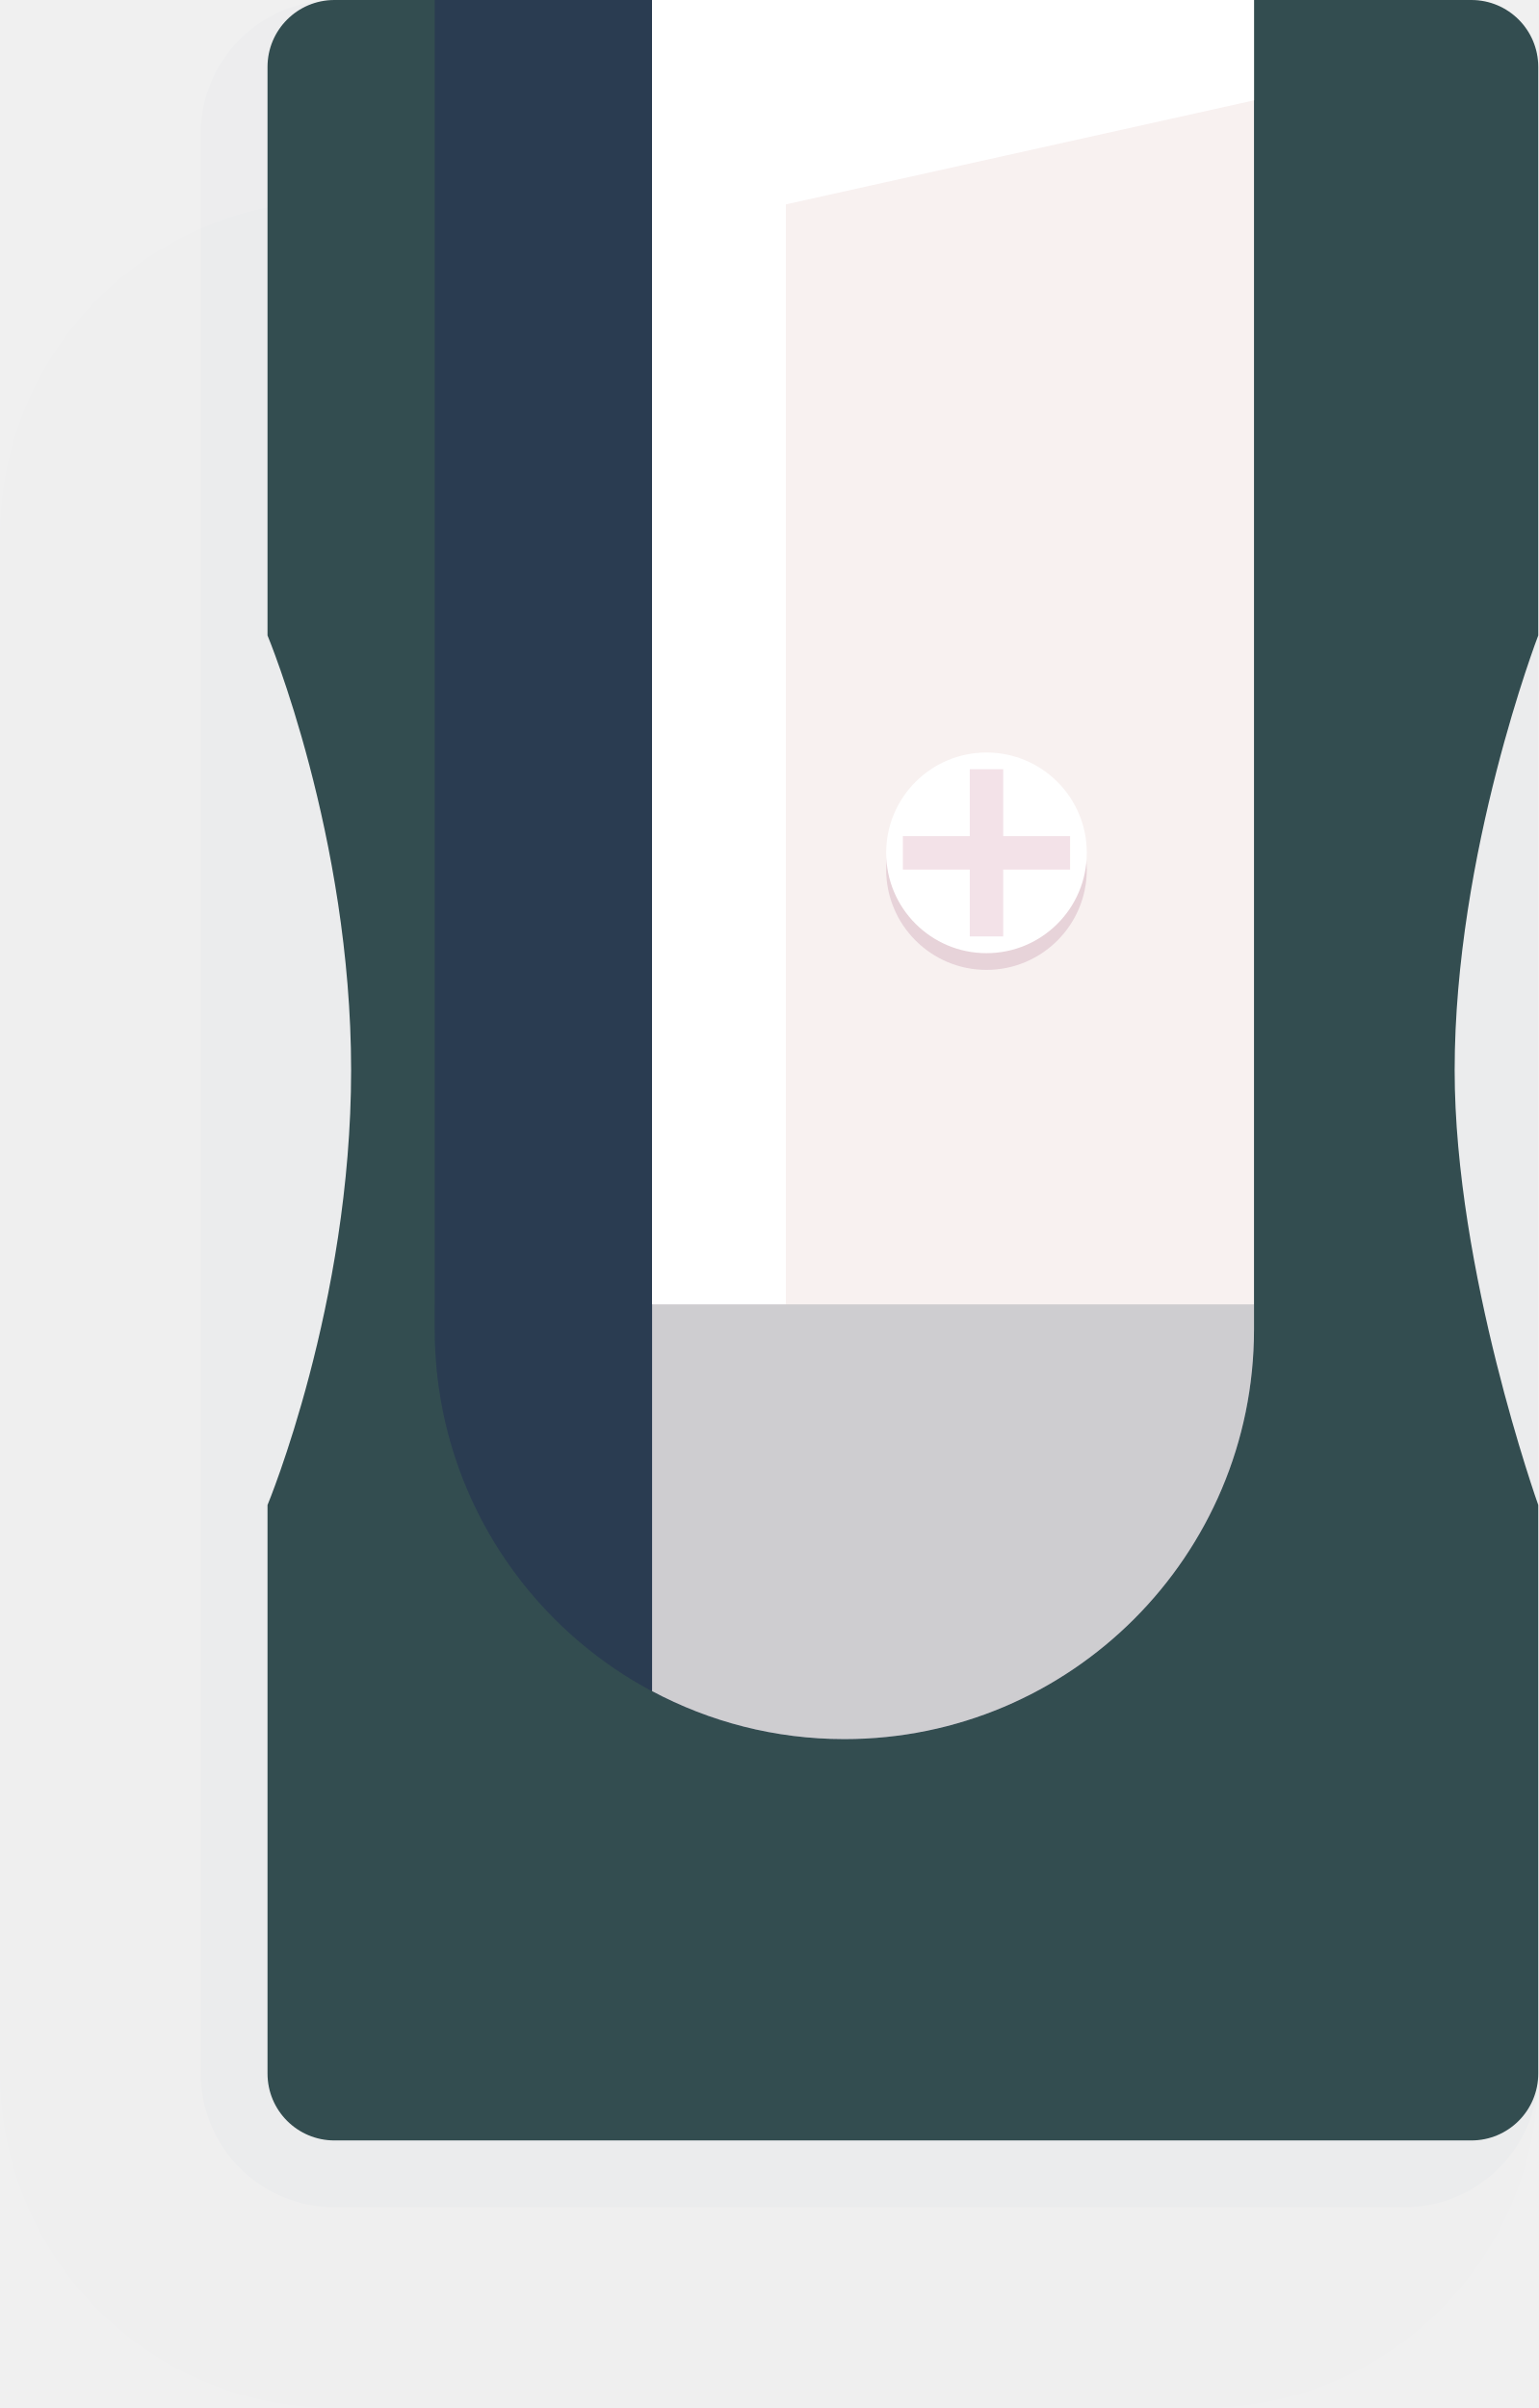
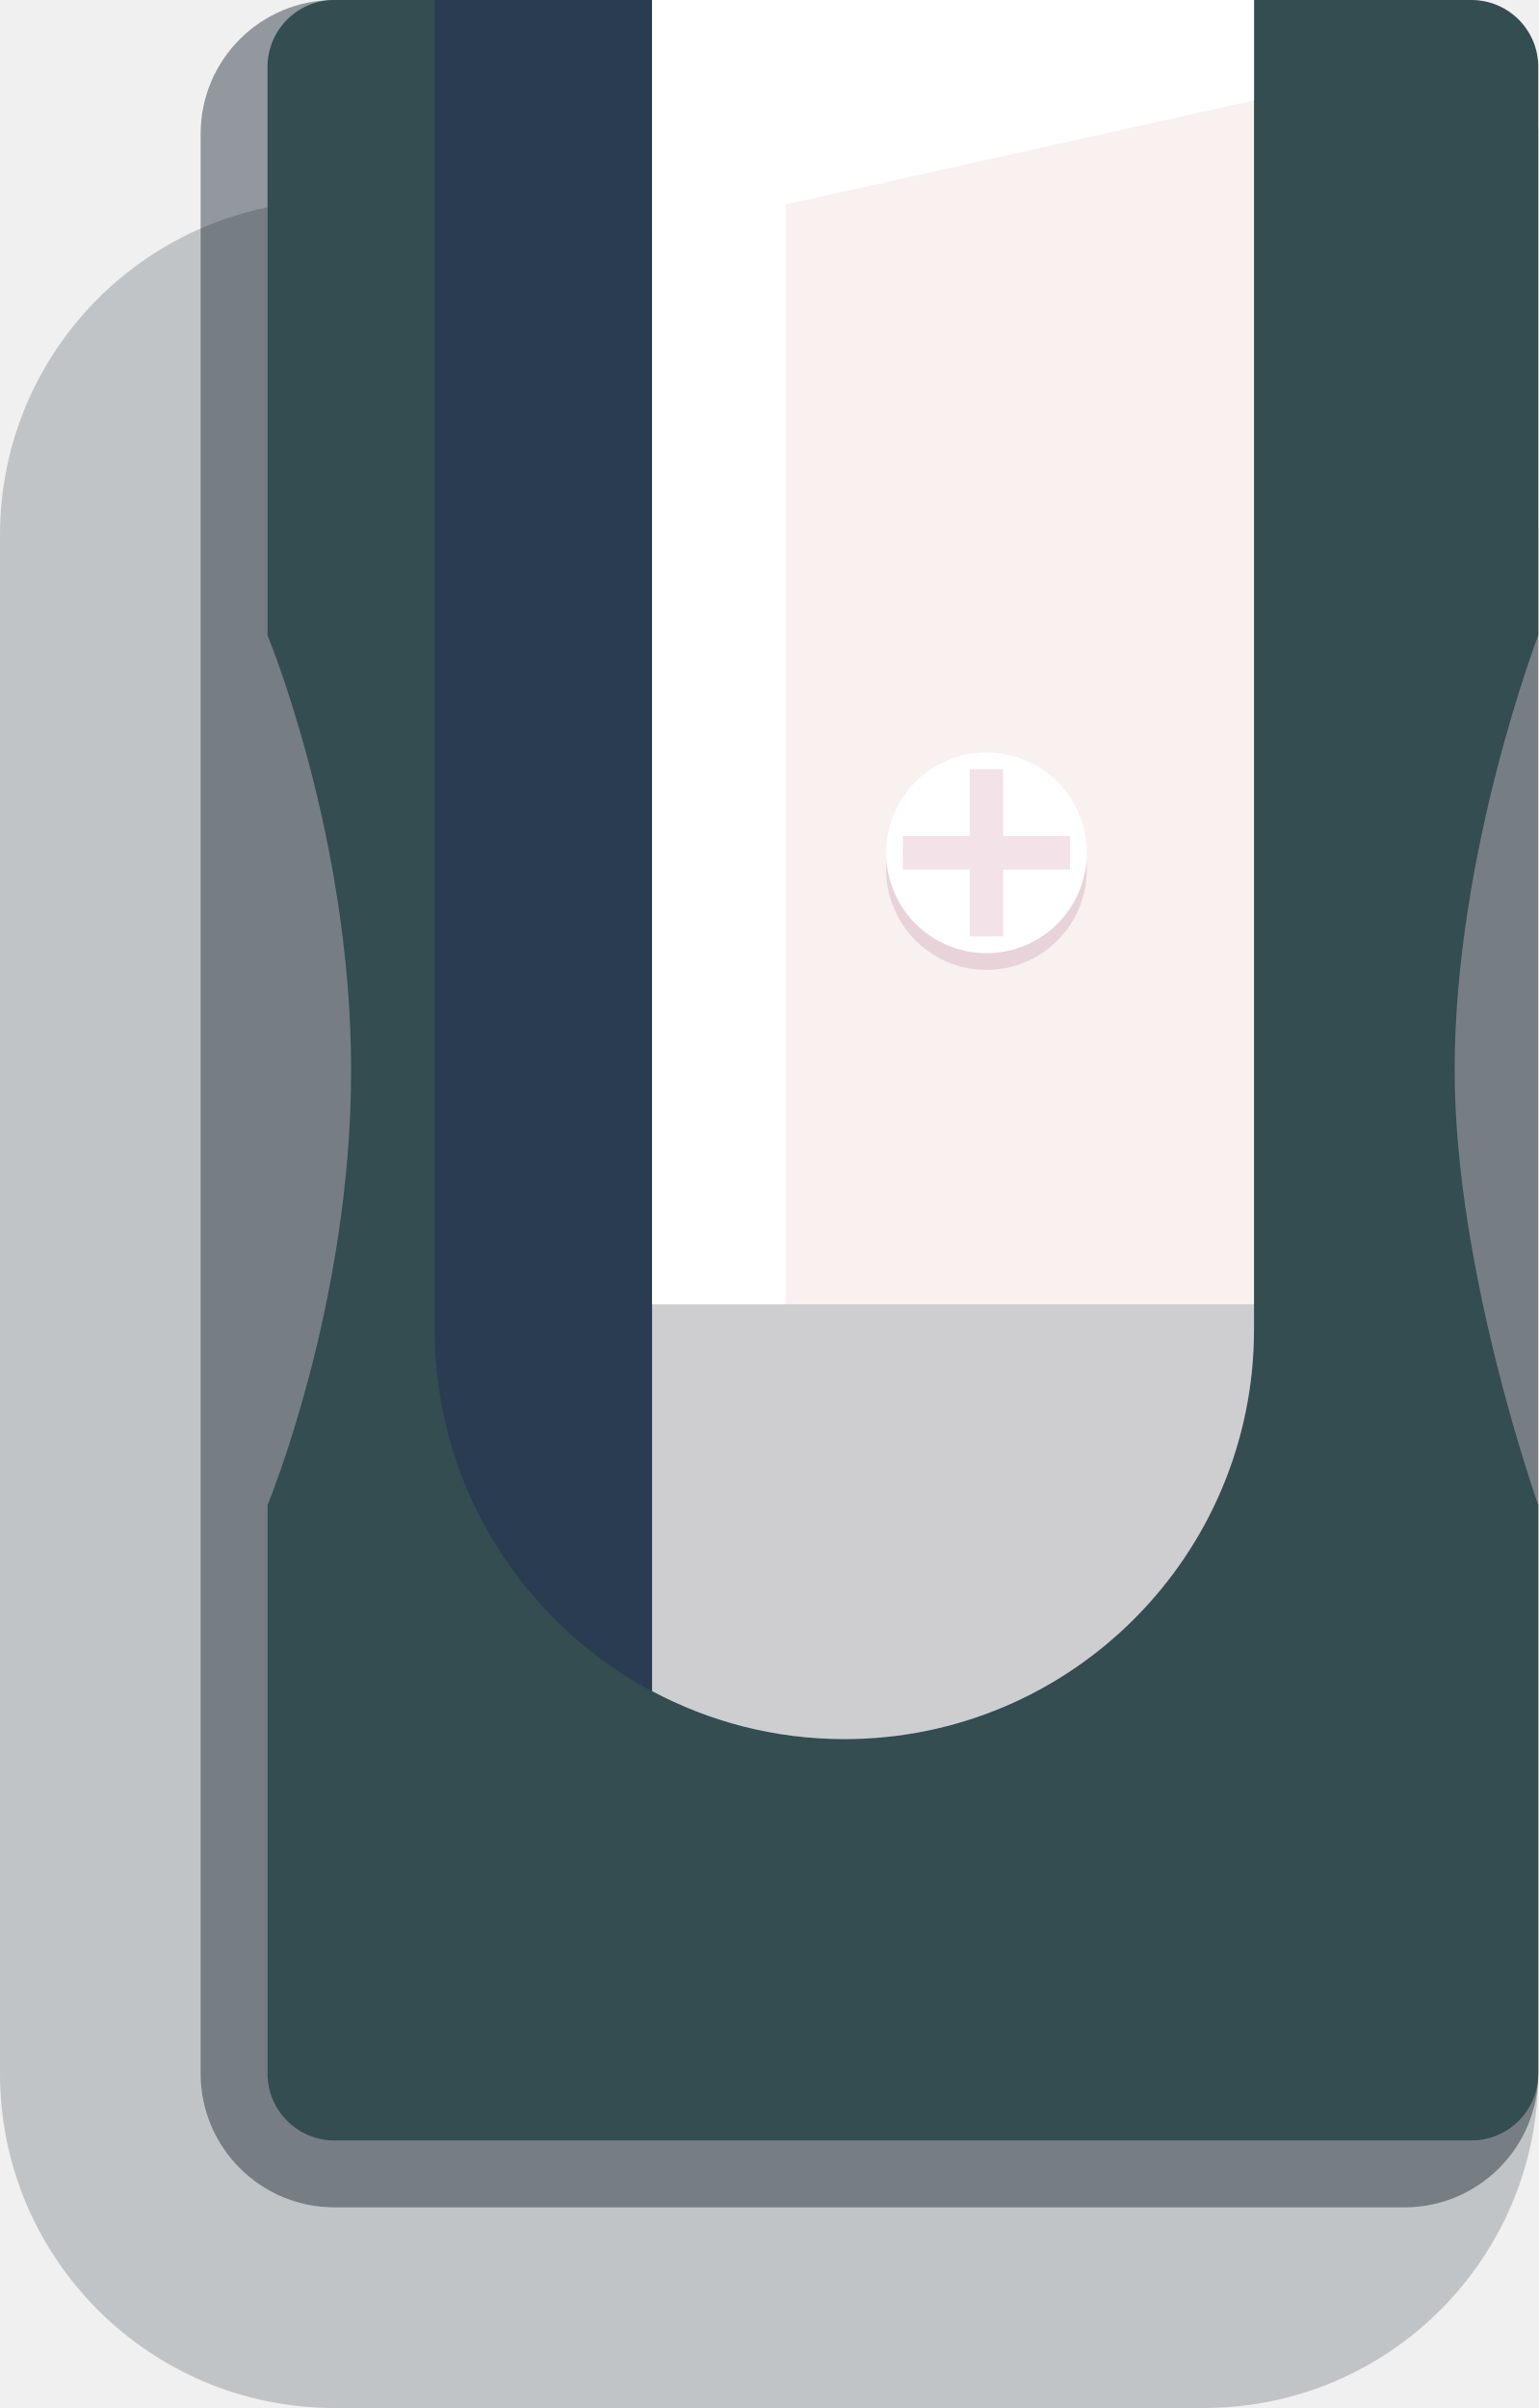
<svg xmlns="http://www.w3.org/2000/svg" width="92" height="144" viewBox="0 0 92 144" fill="none">
-   <g style="mix-blend-mode:soft-light" opacity="0.2">
-     <path d="M92 124C92 135.046 83.046 144 72 144H20C8.954 144 0 135.046 0 124V32C0 20.954 8.954 12 20 12H72C83.046 12 92 20.954 92 32V124Z" fill="#2A3C51" />
-   </g>
-   <g style="mix-blend-mode:soft-light" opacity="0.4">
-     <path d="M92 79.2V124C92 128.418 88.418 132 84 132H20C15.582 132 12 128.418 12 124V79.2V8C12 3.582 15.582 0 20 0H84C88.418 0 92 3.582 92 8V79.2Z" fill="#2A3C51" />
-   </g>
+   <path opacity="0.2" d="M92 124C92 135.046 83.046 144 72 144H20C8.954 144 0 135.046 0 124V32C0 20.954 8.954 12 20 12H72C83.046 12 92 20.954 92 32V124Z" fill="#041320" />
+   <path opacity="0.4" d="M92 79.2V124C92 128.418 88.418 132 84 132H20C15.582 132 12 128.418 12 124V79.2V8C12 3.582 15.582 0 20 0H84C88.418 0 92 3.582 92 8V79.2Z" fill="#041320" />
  <path d="M88 128H20C17.79 128 16 126.21 16 124V90C16 90 21 78 21 64C21 50 16 38 16 38V4C16 1.79 17.79 0 20 0H88C90.21 0 92 1.79 92 4V38C92 38 87 51 87 64C87 76 92 90 92 90V124C92 126.21 90.21 128 88 128Z" fill="#334D50" />
  <path d="M50.5 104C36.97 104 26 93.03 26 79.5V0H75V79.5C75 93.03 64.03 104 50.5 104Z" fill="#2A3C51" />
  <path d="M39 0V101.13C42.43 102.96 46.34 104 50.5 104C64.03 104 75 93.03 75 79.5V0H39Z" fill="#F8F1F0" />
  <path opacity="0.2" d="M59 58C62.314 58 65 55.314 65 52C65 48.686 62.314 46 59 46C55.686 46 53 48.686 53 52C53 55.314 55.686 58 59 58Z" fill="#A5597E" />
  <path d="M59 57C62.314 57 65 54.314 65 51C65 47.686 62.314 45 59 45C55.686 45 53 47.686 53 51C53 54.314 55.686 57 59 57Z" fill="white" />
  <path d="M54 51H64" stroke="#F3E2E8" stroke-width="2" stroke-miterlimit="10" />
  <path d="M59 46V56" stroke="#F3E2E8" stroke-width="2" stroke-miterlimit="10" />
  <path d="M47 0H39V78H47V0Z" fill="white" />
  <path d="M75 6L39 14V0H75V6Z" fill="white" />
  <path opacity="0.2" d="M50.5 104C36.97 104 26 93.03 26 79.5V78H75V79.5C75 93.03 64.03 104 50.5 104Z" fill="#2A3C51" />
</svg>
